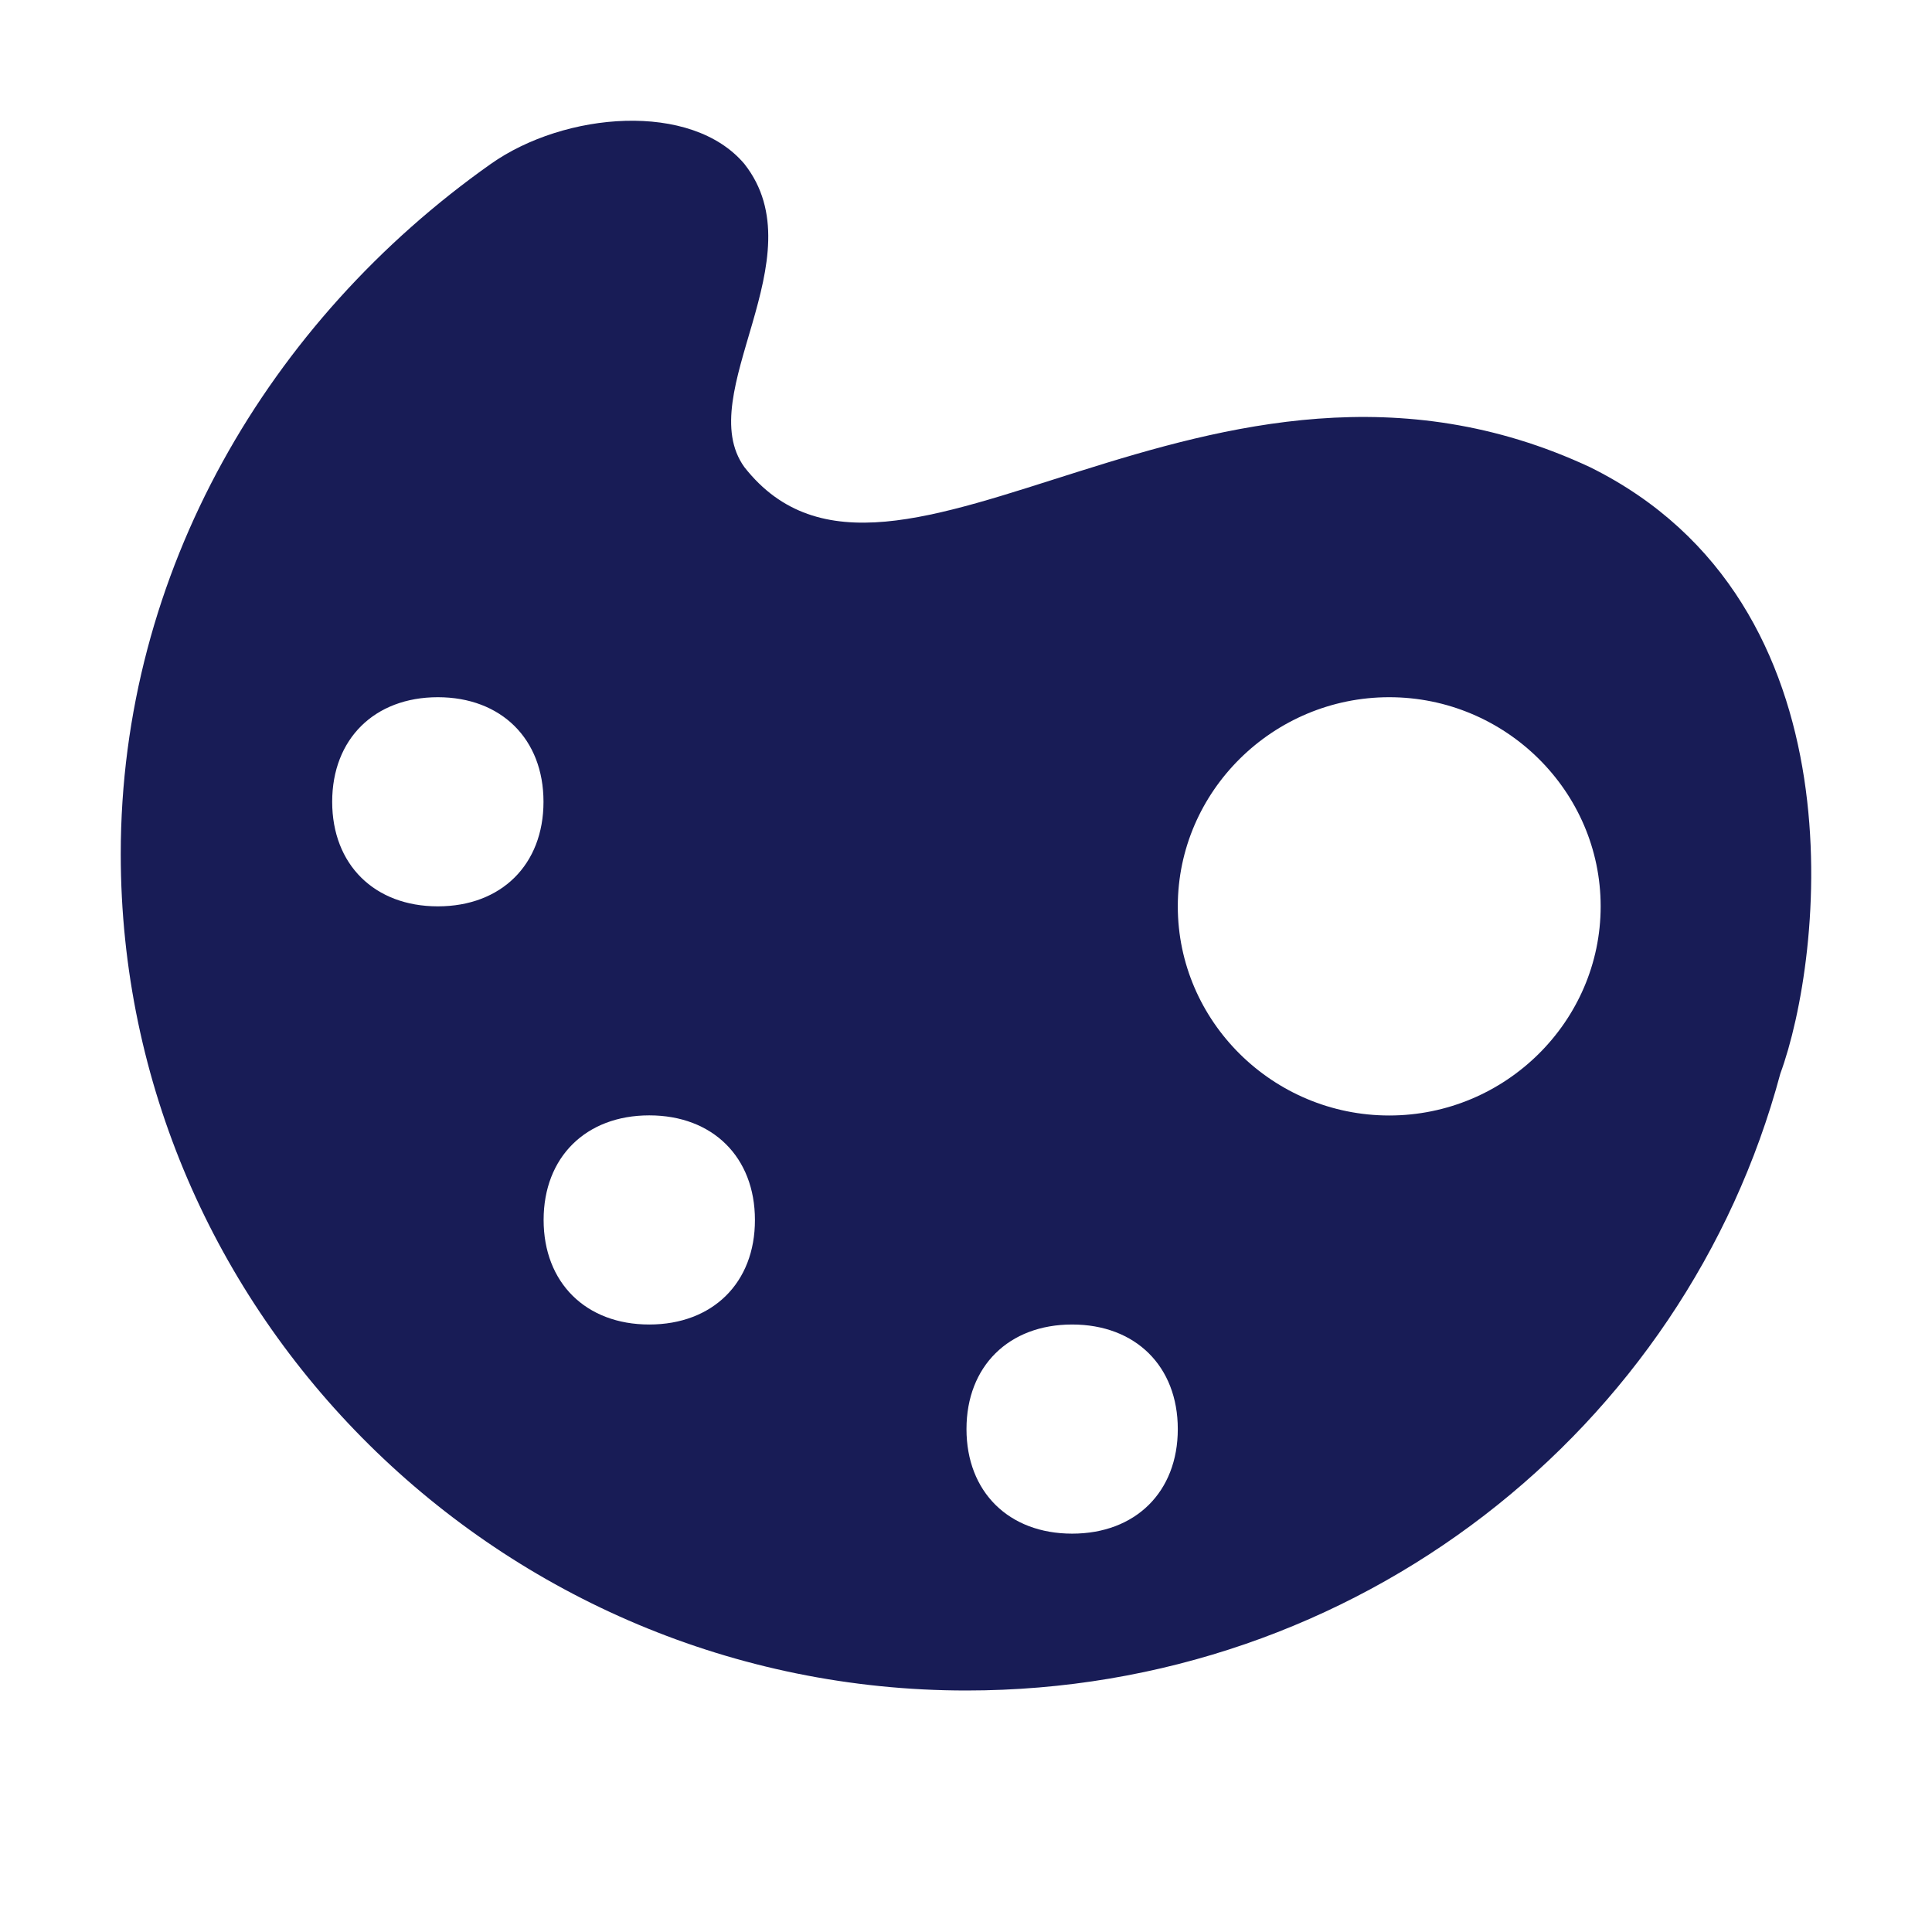
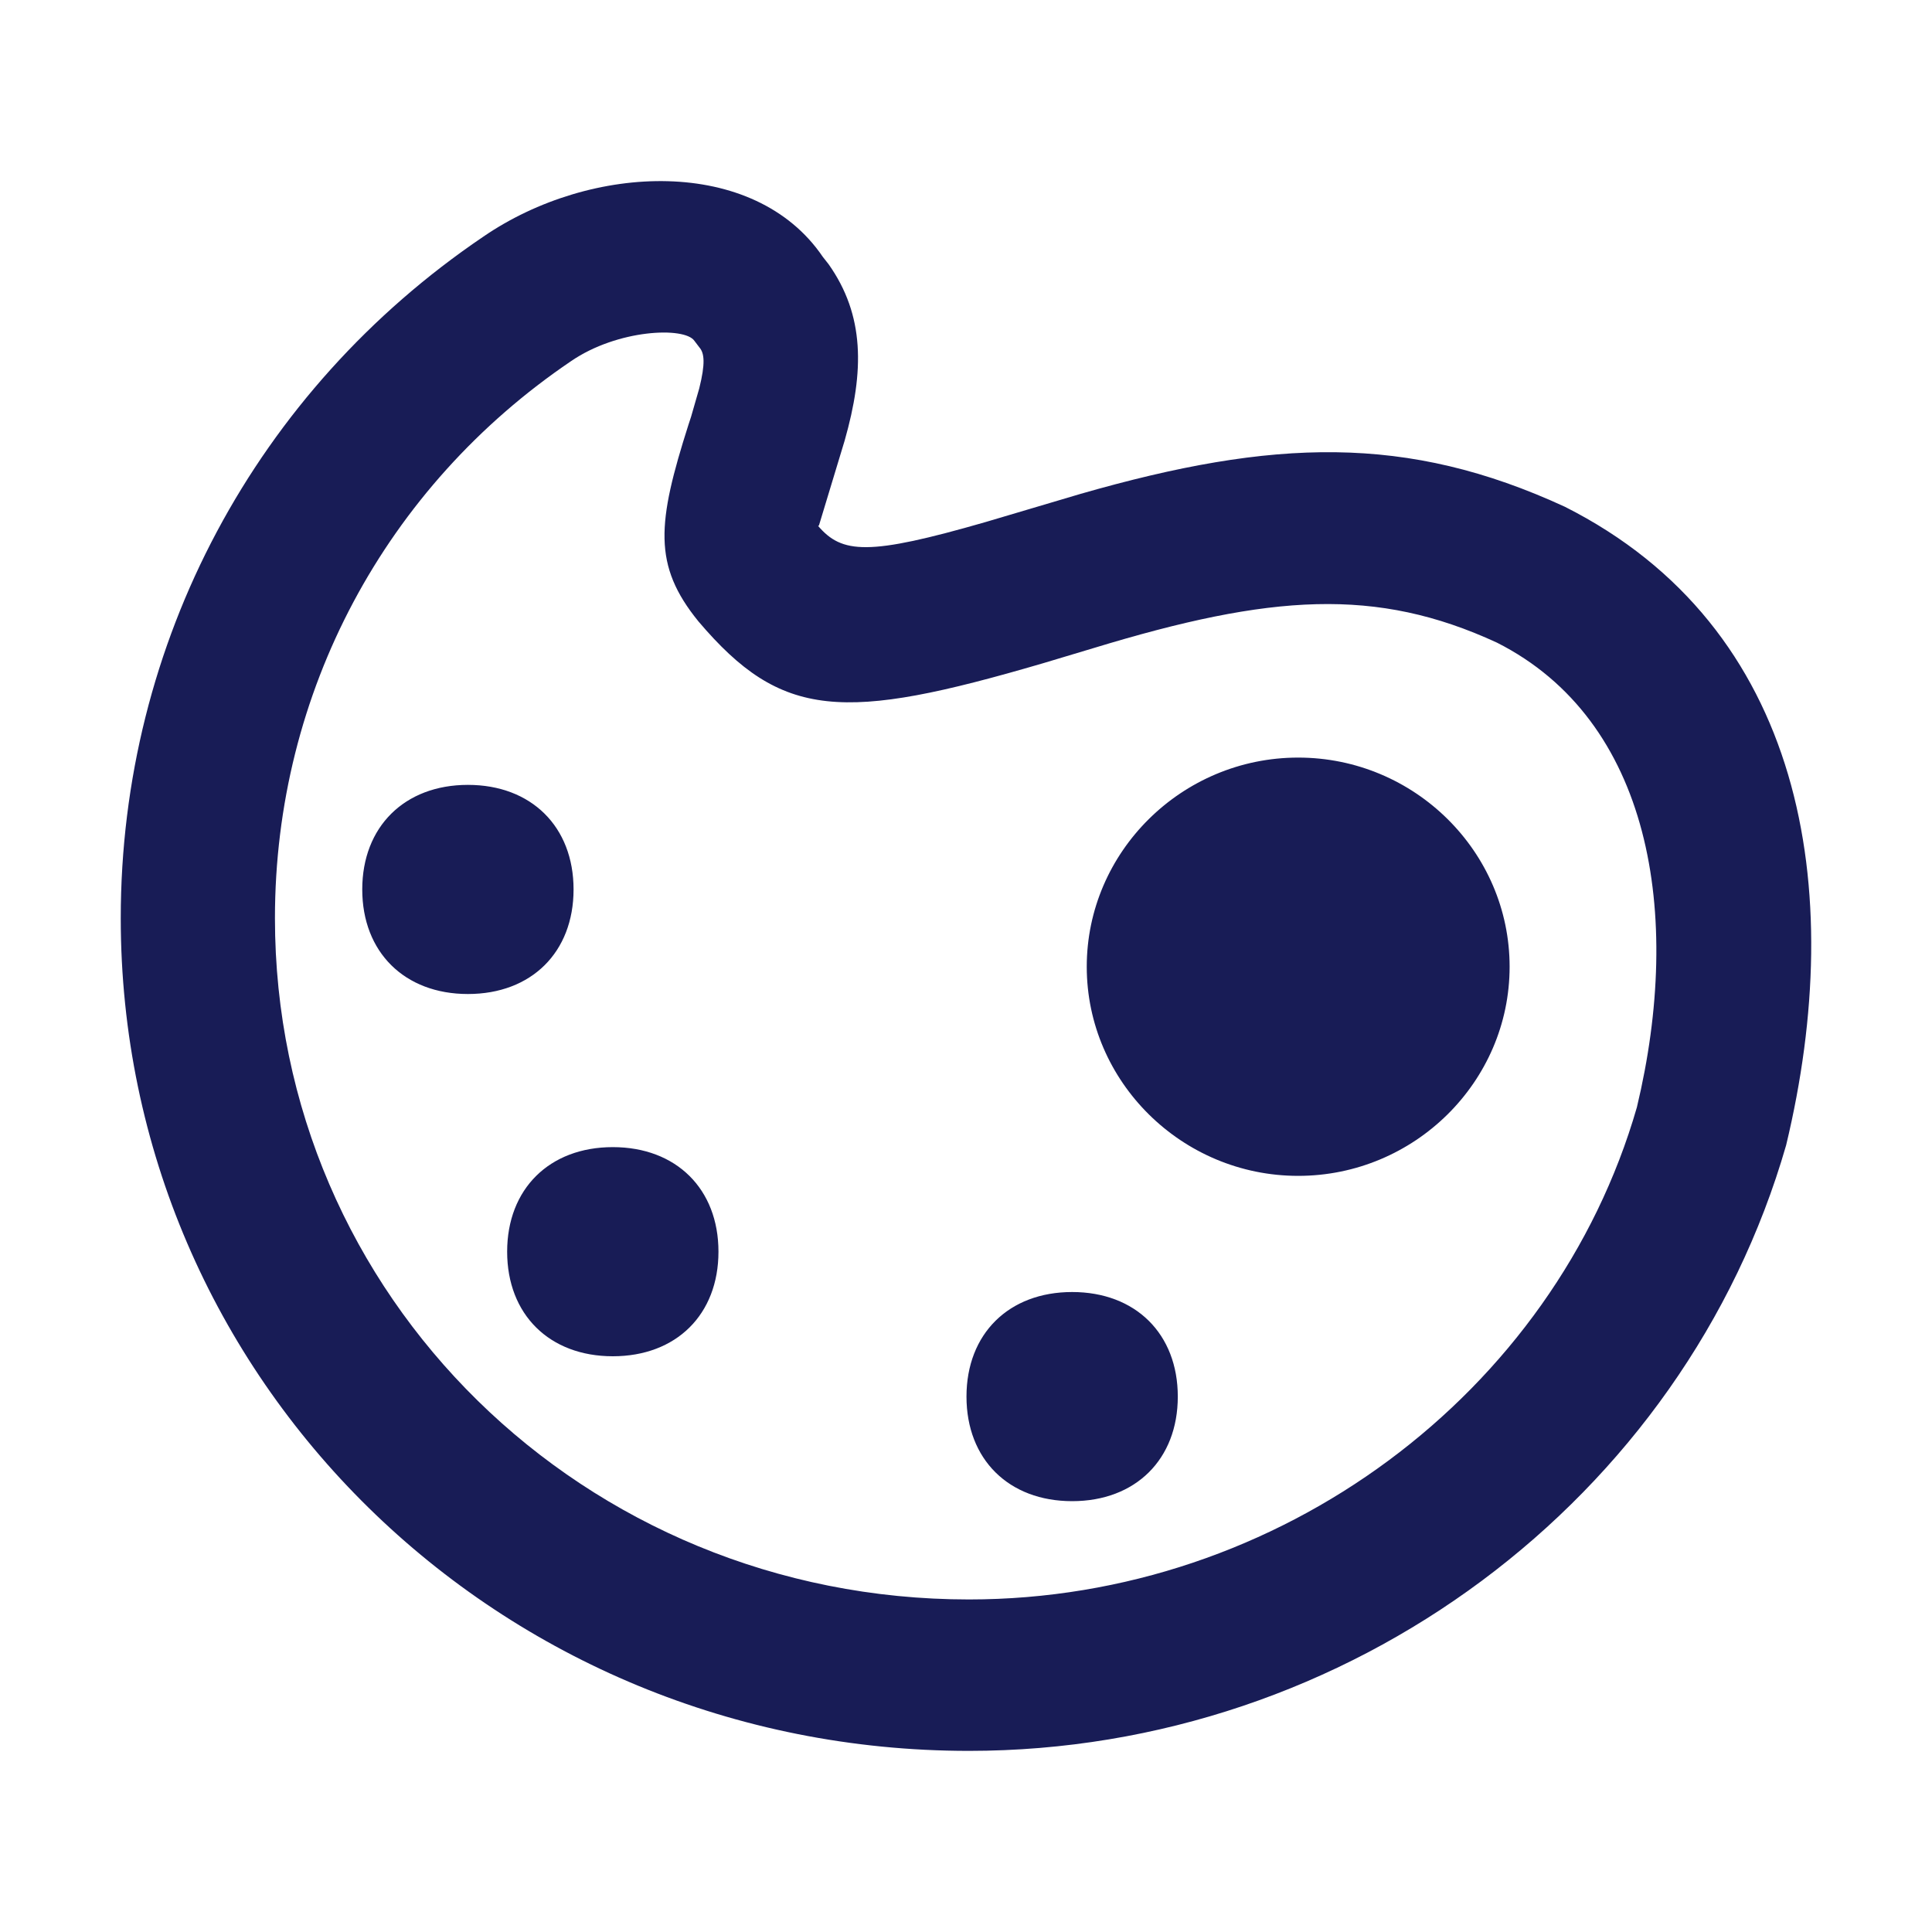
- <svg xmlns="http://www.w3.org/2000/svg" version="1.1" id="Layer_1" x="0px" y="0px" viewBox="0 0 16 16" enable-background="new 0 0 16 16" xml:space="preserve">
-   <g id="Icon_x2F_UI_x2F_Color">
-     <path id="Icon-Fill" fill="#181C56" d="M11.505,9.238c-0.963,0-1.751-0.779-1.751-1.732   c0-0.952,0.788-1.732,1.751-1.732s1.751,0.779,1.751,1.732C13.256,8.458,12.468,9.238,11.505,9.238    M8.879,12.701c-0.525,0-0.875-0.346-0.875-0.866c0-0.52,0.35-0.866,0.875-0.866   c0.525,0,0.875,0.346,0.875,0.866C9.754,12.355,9.404,12.701,8.879,12.701 M5.377,10.969   c-0.525,0-0.875-0.346-0.875-0.866c0-0.52,0.35-0.866,0.875-0.866s0.875,0.346,0.875,0.866   C6.253,10.623,5.902,10.969,5.377,10.969 M3.626,7.506c-0.525,0-0.875-0.346-0.875-0.866   s0.35-0.866,0.875-0.866s0.875,0.346,0.875,0.866S4.152,7.506,3.626,7.506 M13.168,3.869   c-3.152-1.472-5.778,1.559-7.003,0c-0.438-0.606,0.613-1.732,0-2.511   c-0.438-0.52-1.488-0.433-2.101,0C2.226,2.657,1,4.735,1,7.073c0,3.81,3.152,6.927,7.003,6.927   c3.239,0,5.953-2.165,6.741-5.109C15.094,7.939,15.445,4.995,13.168,3.869" />
-   </g>
+ <svg xmlns="http://www.w3.org/2000/svg" version="1.1" id="Layer_1" x="0px" y="0px" width="16px" height="16px" viewBox="0 0 16 16" enable-background="new 0 0 16 16" xml:space="preserve">
+   <path id="Icon-Fill" fill-rule="evenodd" clip-rule="evenodd" fill="#181C56" d="M9,8.006  c0-0.952,0.788-1.732,1.751-1.732s1.751,0.779,1.751,1.732  s-0.788,1.732-1.751,1.732S9,8.958,9,8.006z M8.879,12.432  c-0.525,0-0.875-0.346-0.875-0.866s0.35-0.866,0.875-0.866  c0.525,0,0.875,0.346,0.875,0.866S9.404,12.432,8.879,12.432 M5.075,11.232  c-0.525,0-0.875-0.346-0.875-0.866S4.55,9.5,5.075,9.5s0.875,0.346,0.875,0.866  S5.601,11.232,5.075,11.232 M3.875,8.232C3.35,8.232,3,7.885,3,7.366  S3.35,6.5,3.875,6.5s0.875,0.346,0.875,0.866S4.401,8.232,3.875,8.232   M4.001,1.961C2.123,3.233,1,5.319,1,7.604C1,11.427,4.13,14.5,8.024,14.5  c3.148,0,5.924-2.085,6.768-5.016c0.512-2.132,0.142-4.291-1.832-5.287  c-1.31-0.604-2.415-0.565-4.011-0.107L8.16,4.324  c-0.969,0.279-1.187,0.264-1.387,0.029c0.003,0.004,0.006,0.003,0.01-0.004  l0.212-0.7c0.165-0.579,0.165-1.039-0.133-1.461l-0.048-0.061  C6.248,1.293,4.896,1.346,4.001,1.961z M5.751,2.823l0.041,0.054  C5.834,2.925,5.842,3.011,5.791,3.216l-0.068,0.236L5.702,3.516  C5.442,4.332,5.405,4.68,5.784,5.146C6.475,5.96,6.981,5.978,8.637,5.493  l0.42-0.126c1.468-0.447,2.339-0.507,3.34-0.045  C13.668,5.964,13.941,7.563,13.556,9.17c-0.682,2.366-2.958,4.076-5.532,4.076  c-3.188,0-5.747-2.512-5.747-5.642c0-1.872,0.916-3.573,2.452-4.613  C5.115,2.726,5.671,2.704,5.751,2.823z" />
</svg>
